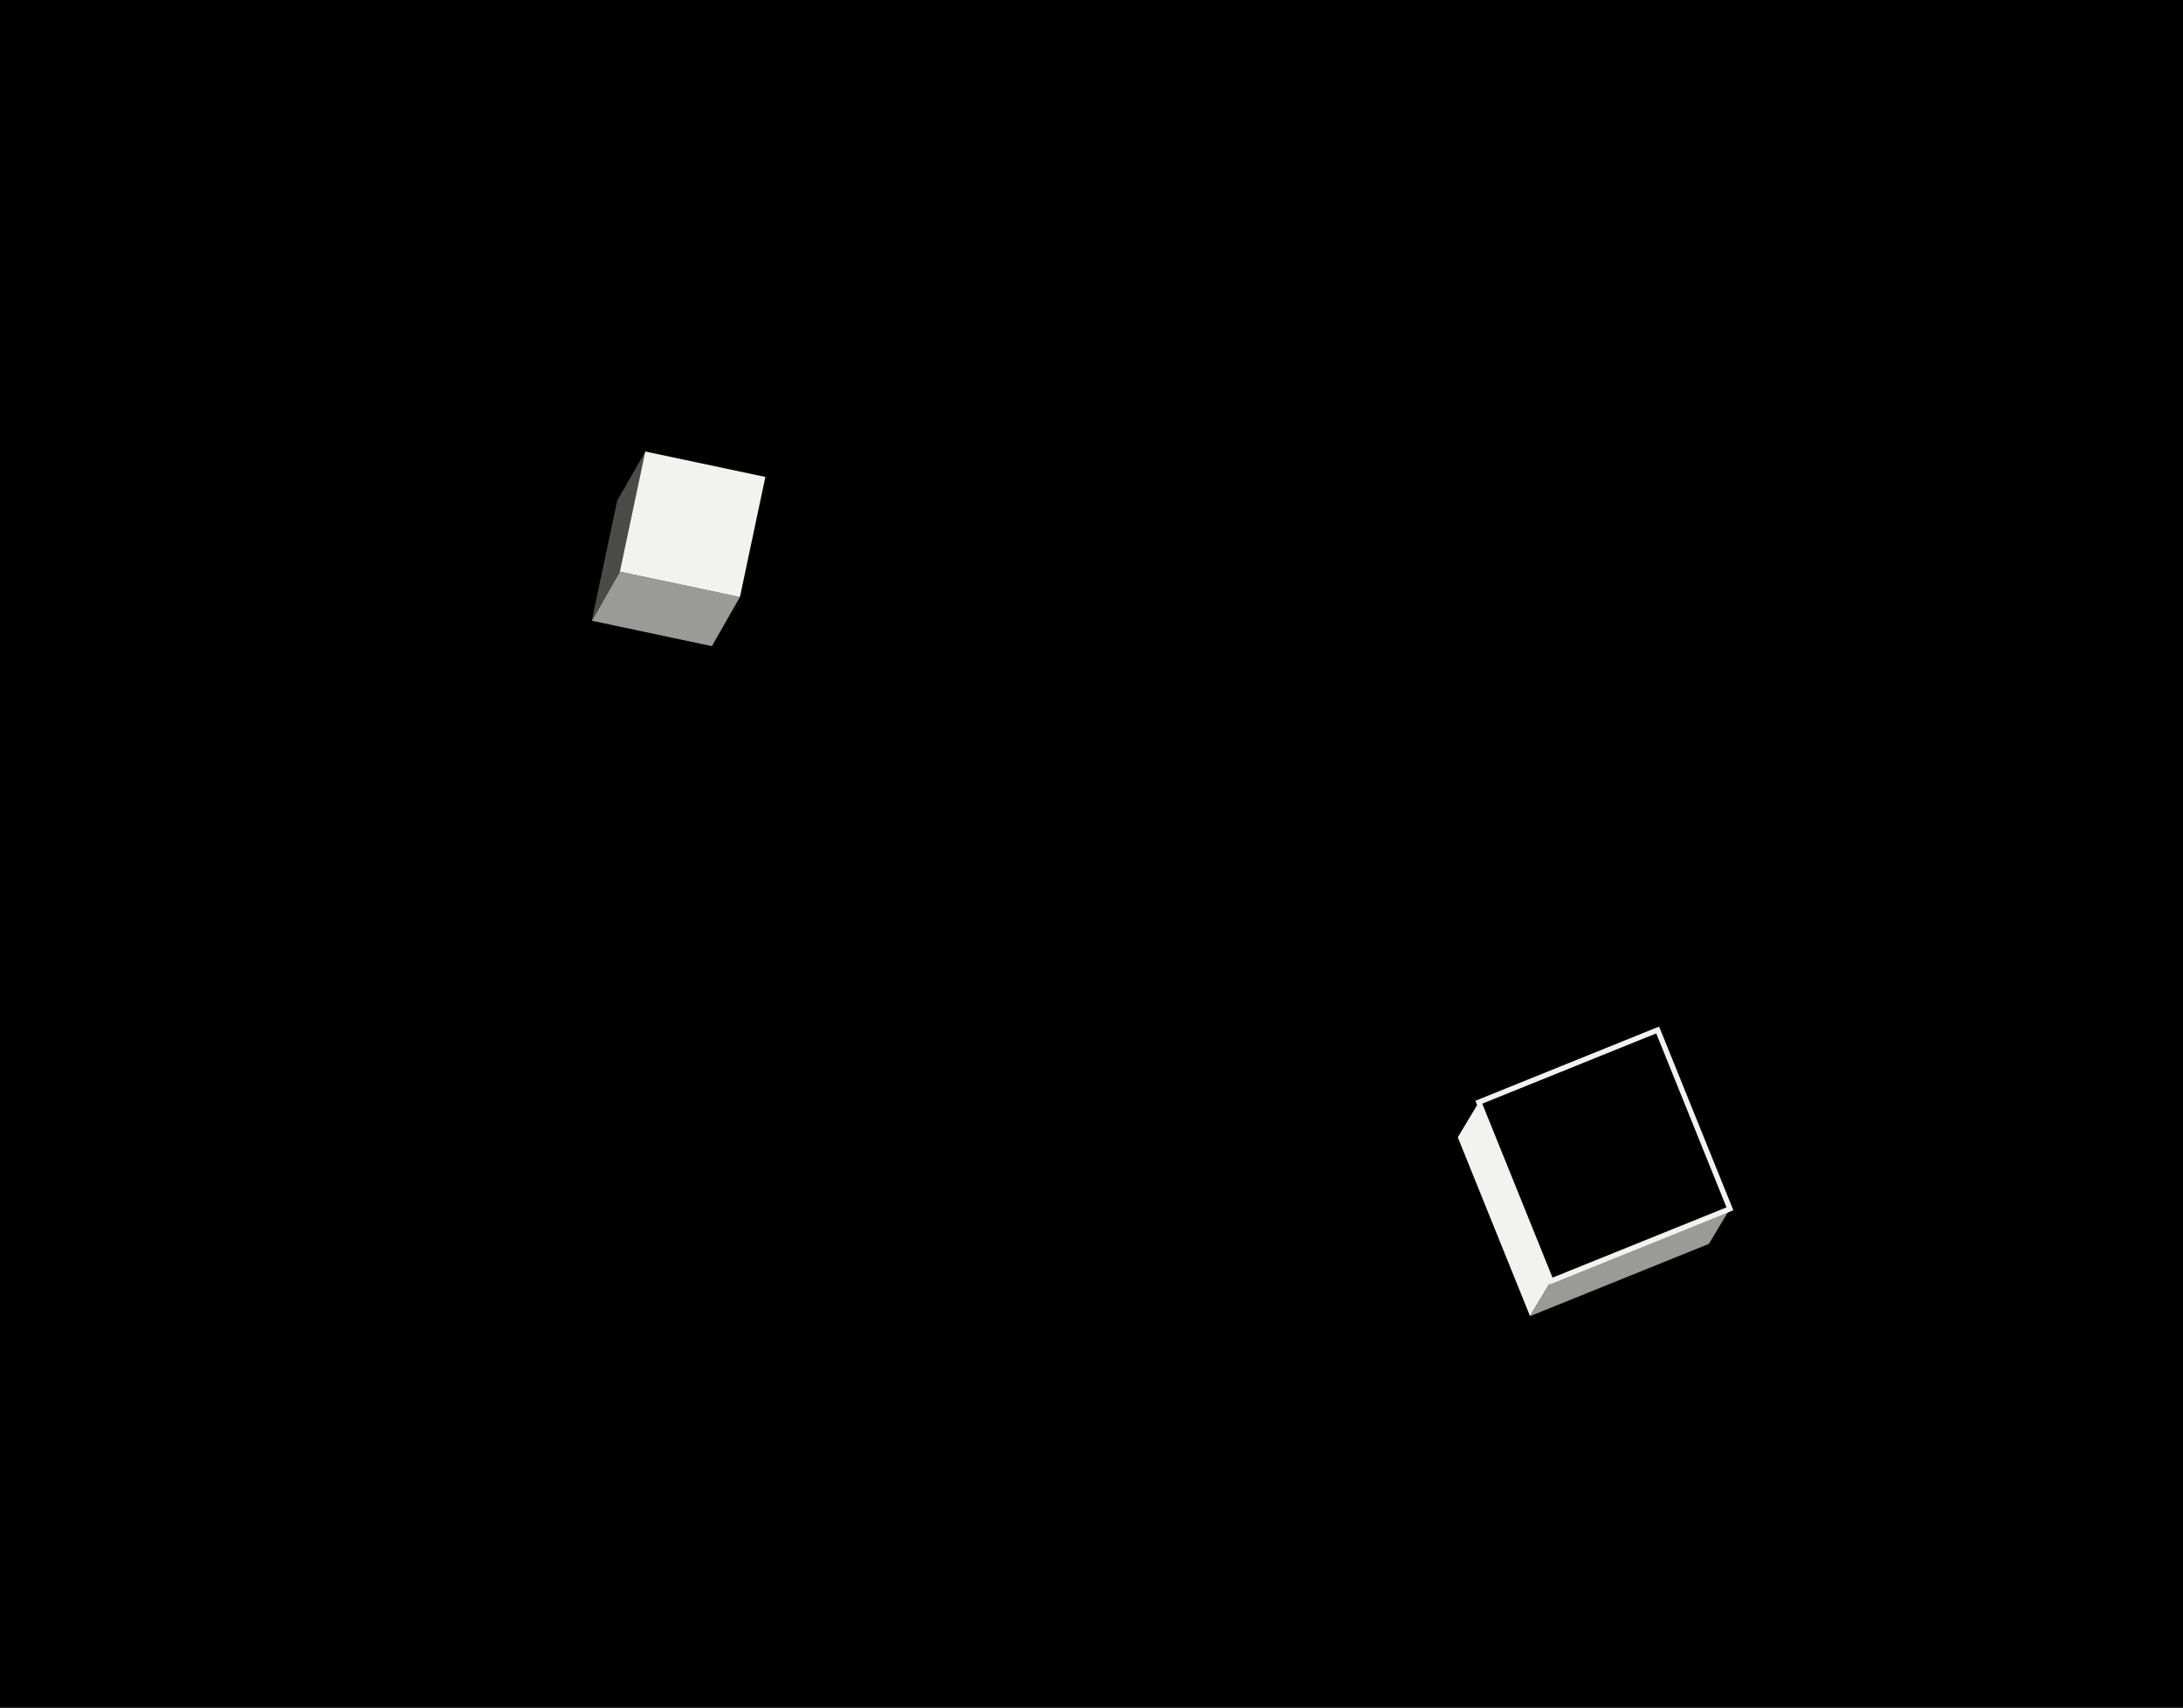
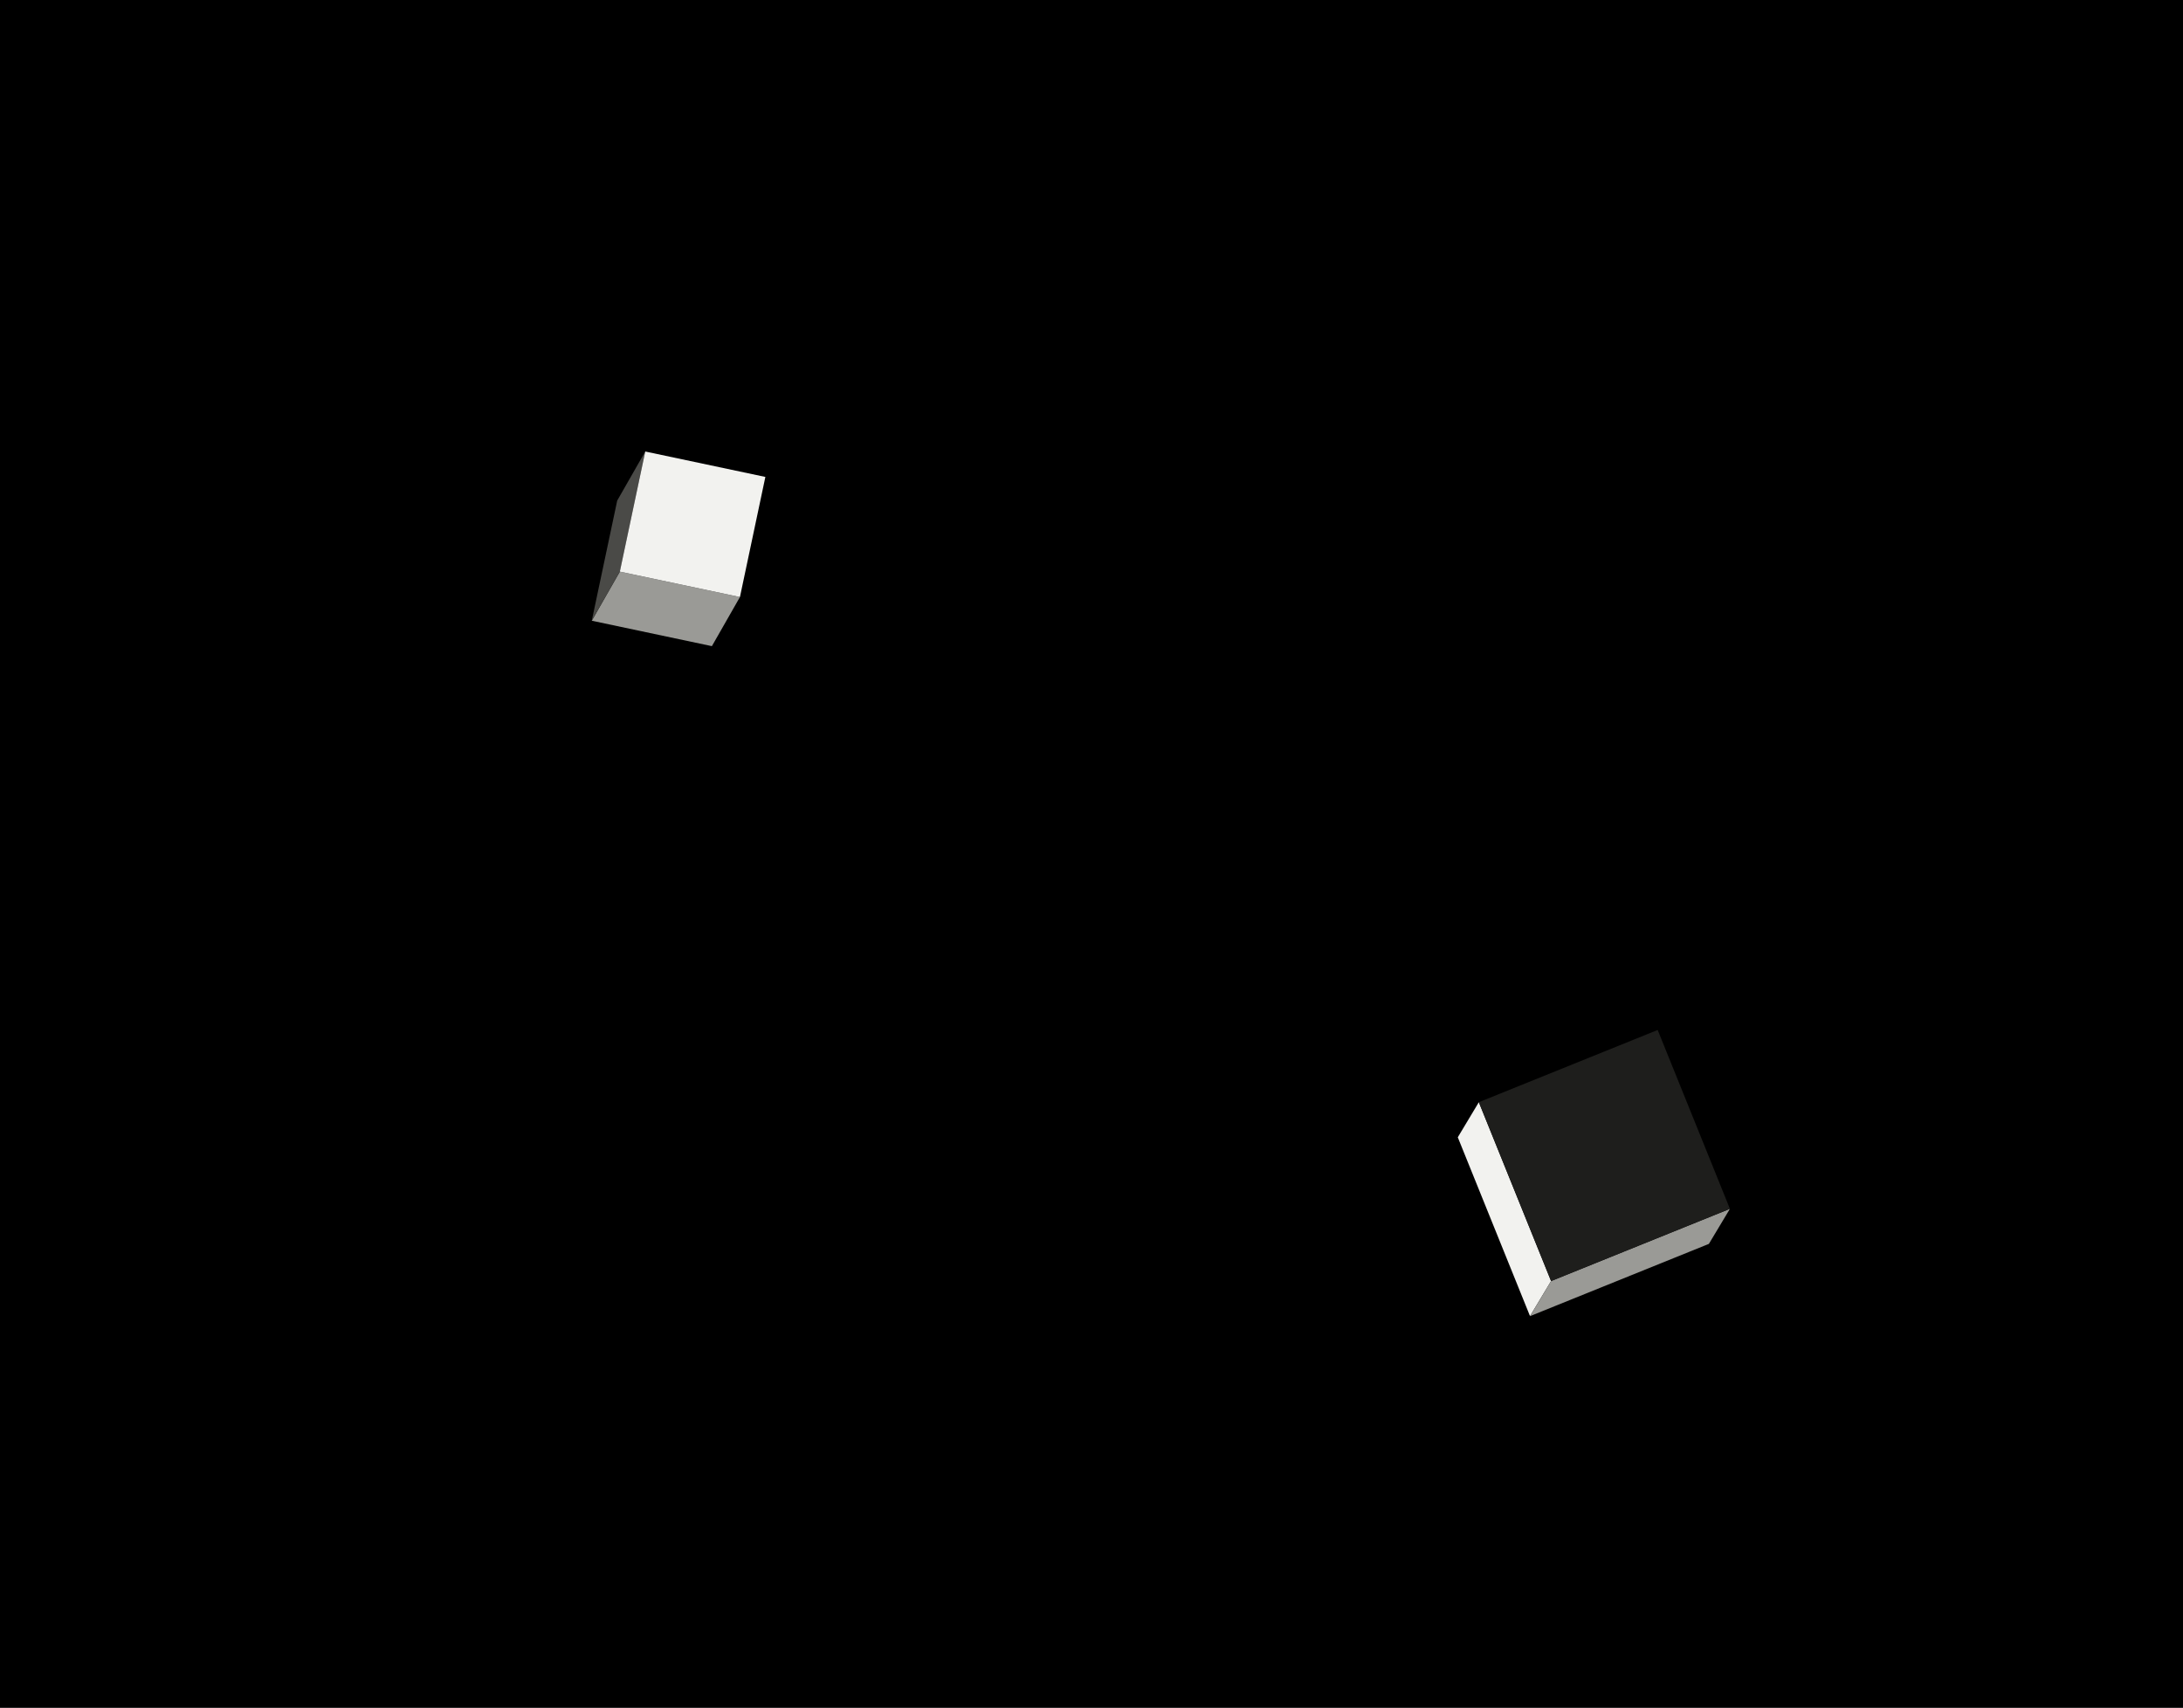
<svg xmlns="http://www.w3.org/2000/svg" width="1245" height="974" viewBox="165 31 1245 974">
  <defs>
    <linearGradient id="g" x1="0" y1="0" x2="1" y2="1">
      <stop offset="0" stop-color="#f2f2ef" />
      <stop offset="1" stop-color="#9a9a96" />
    </linearGradient>
  </defs>
  <rect id="background" x="165" y="31" width="1245" height="974" fill="#000000" />
  <g id="slab-0">
    <polygon id="slab-0-side-0" points="1049.6,761.6 1008.4,659.6 996.4,679.6 1037.6,781.6" fill="#f2f2ef" />
    <polygon id="slab-0-side-1" points="1151.6,720.4 1049.6,761.6 1037.6,781.6 1139.6,740.4" fill="#9a9a96" />
-     <polygon id="slab-0-face" points="1008.4,659.6 1110.4,618.4 1151.6,720.4 1049.6,761.6" fill="#000000" stroke="#f2f2ef" stroke-width="3" stroke-linejoin="miter" />
+     <polygon id="slab-0-face" points="1008.4,659.6 1110.4,618.4 1151.6,720.4 1049.6,761.6" fill="#1e1e1c" />
  </g>
  <g id="slab-1">
    <polygon id="slab-1-side-0" points="587.0,371.5 518.5,357.0 502.5,385.0 571.0,399.5" fill="#9a9a96" />
    <polygon id="slab-1-side-1" points="518.5,357.0 533.0,288.5 517.0,316.5 502.5,385.0" fill="#4a4a47" />
    <polygon id="slab-1-face" points="533.0,288.5 601.5,303.0 587.0,371.5 518.5,357.0" fill="#f2f2ef" />
  </g>
</svg>
